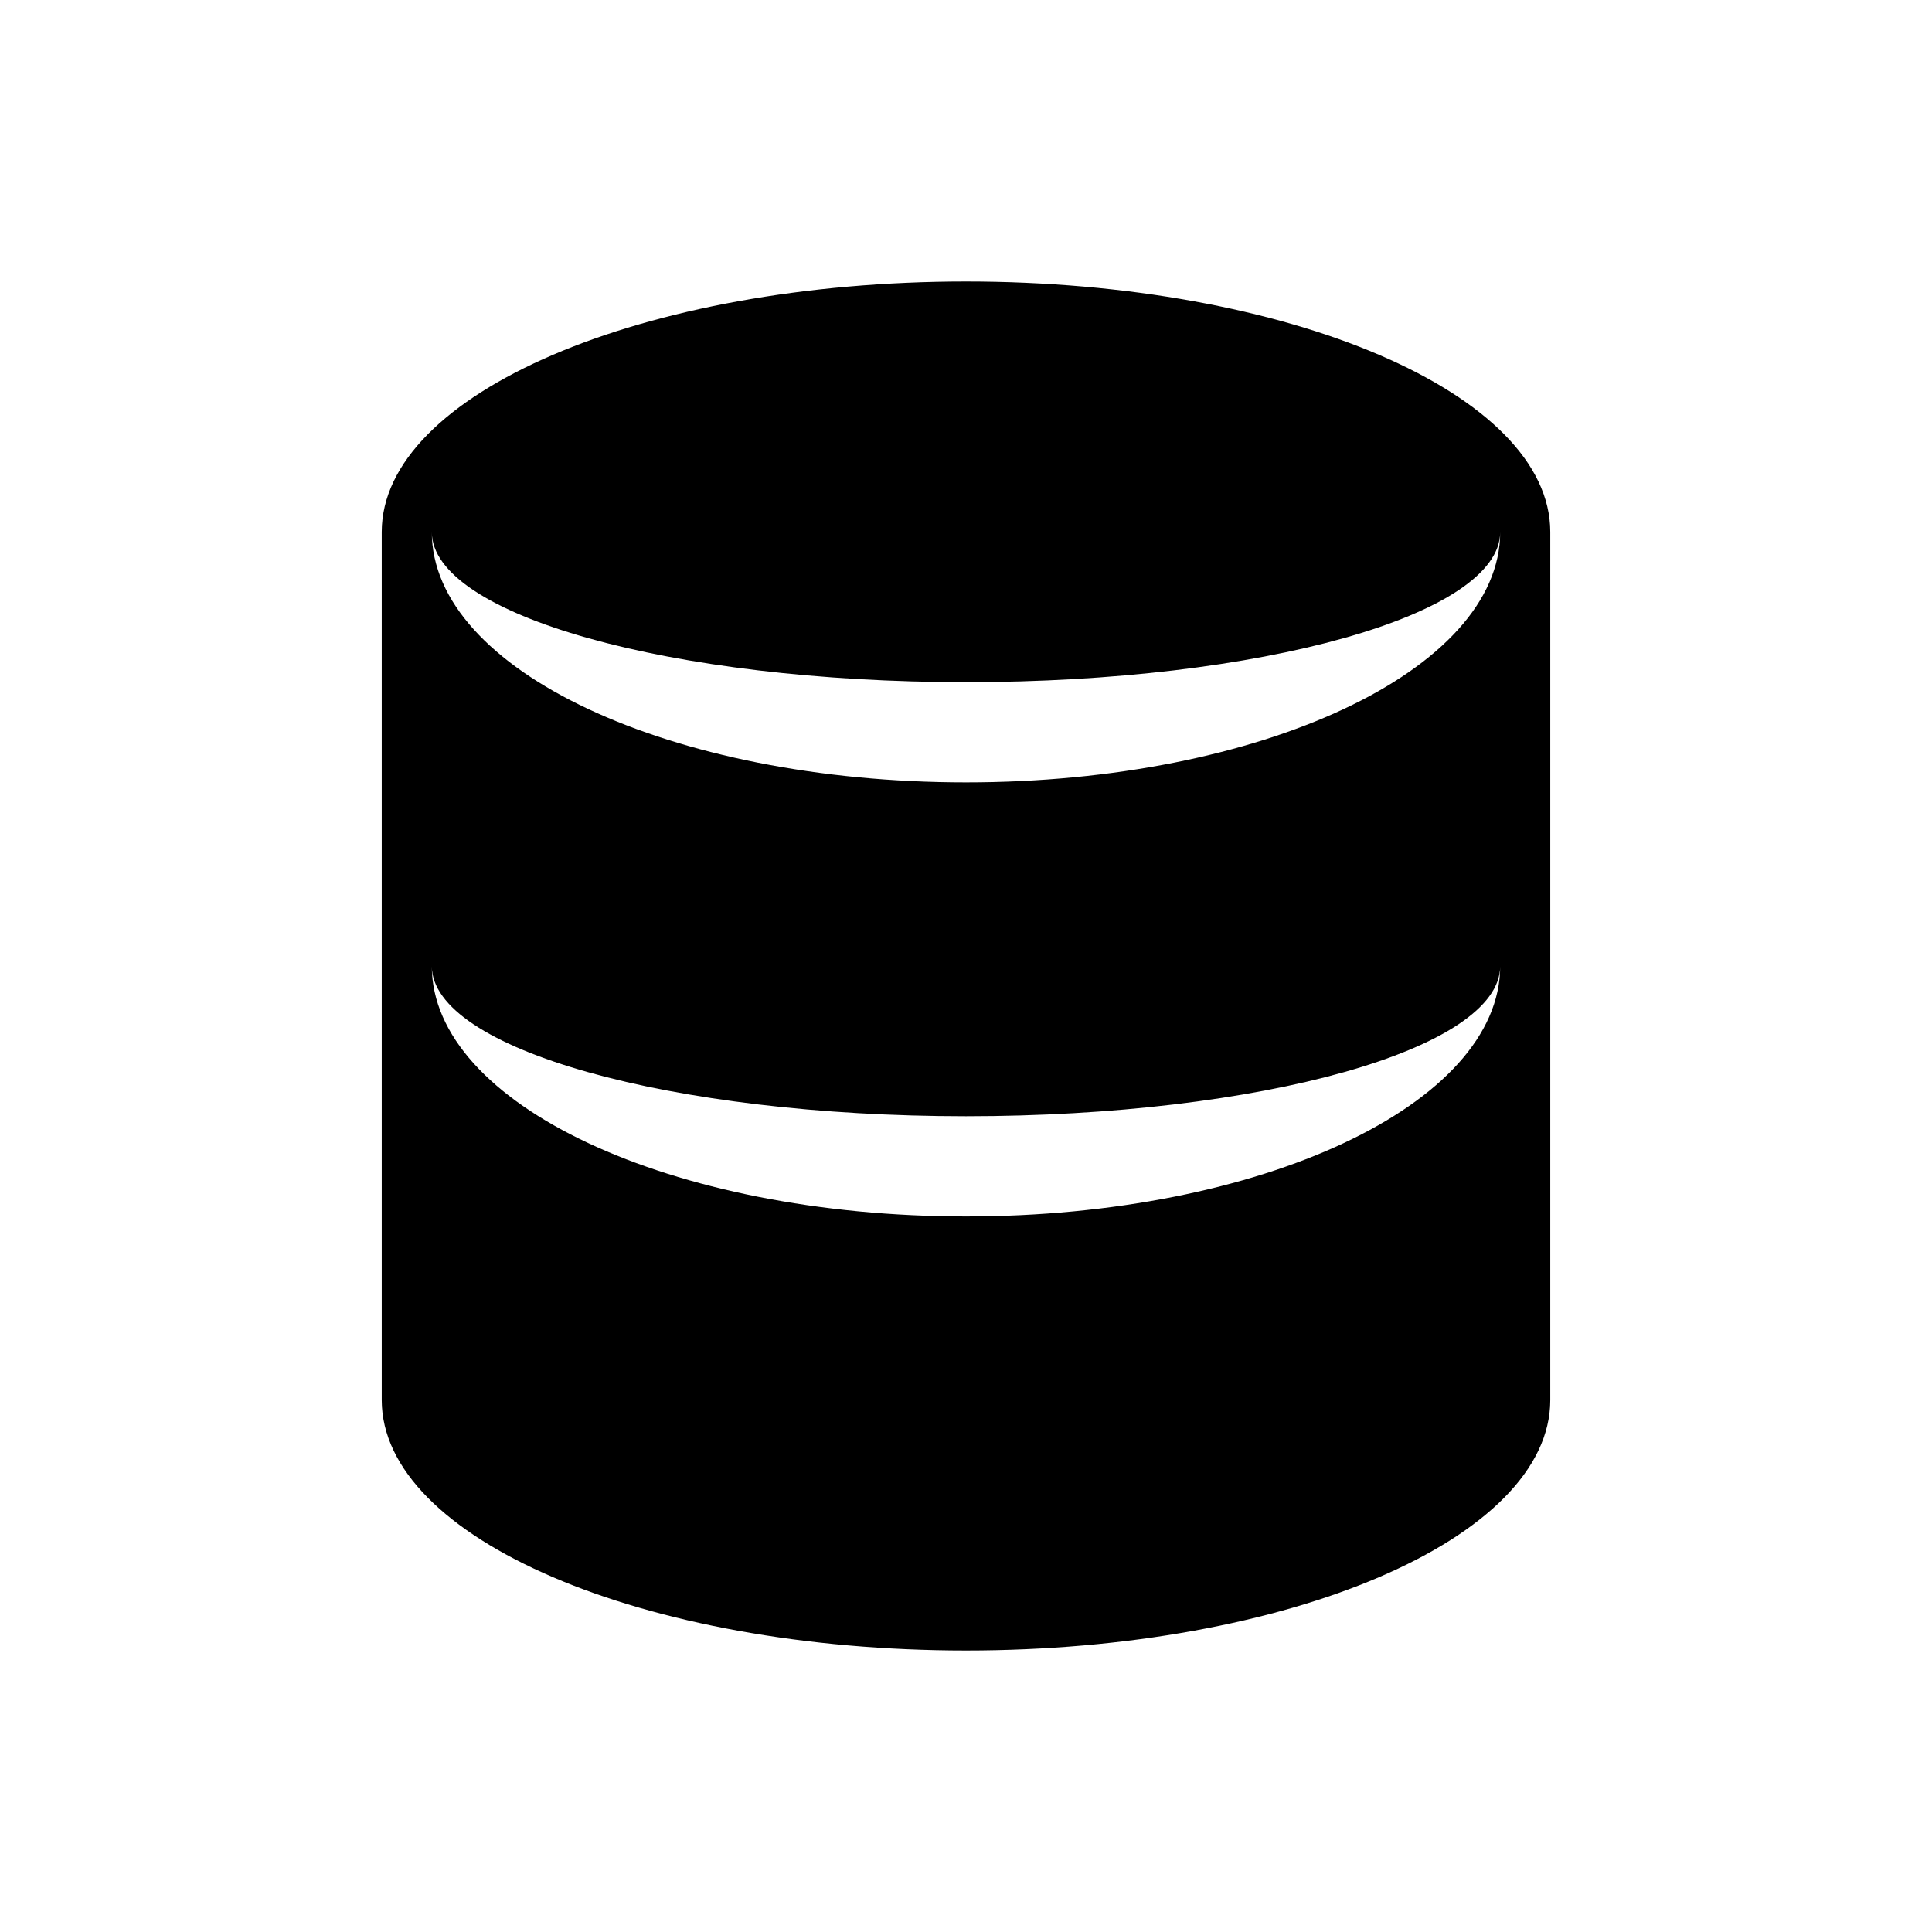
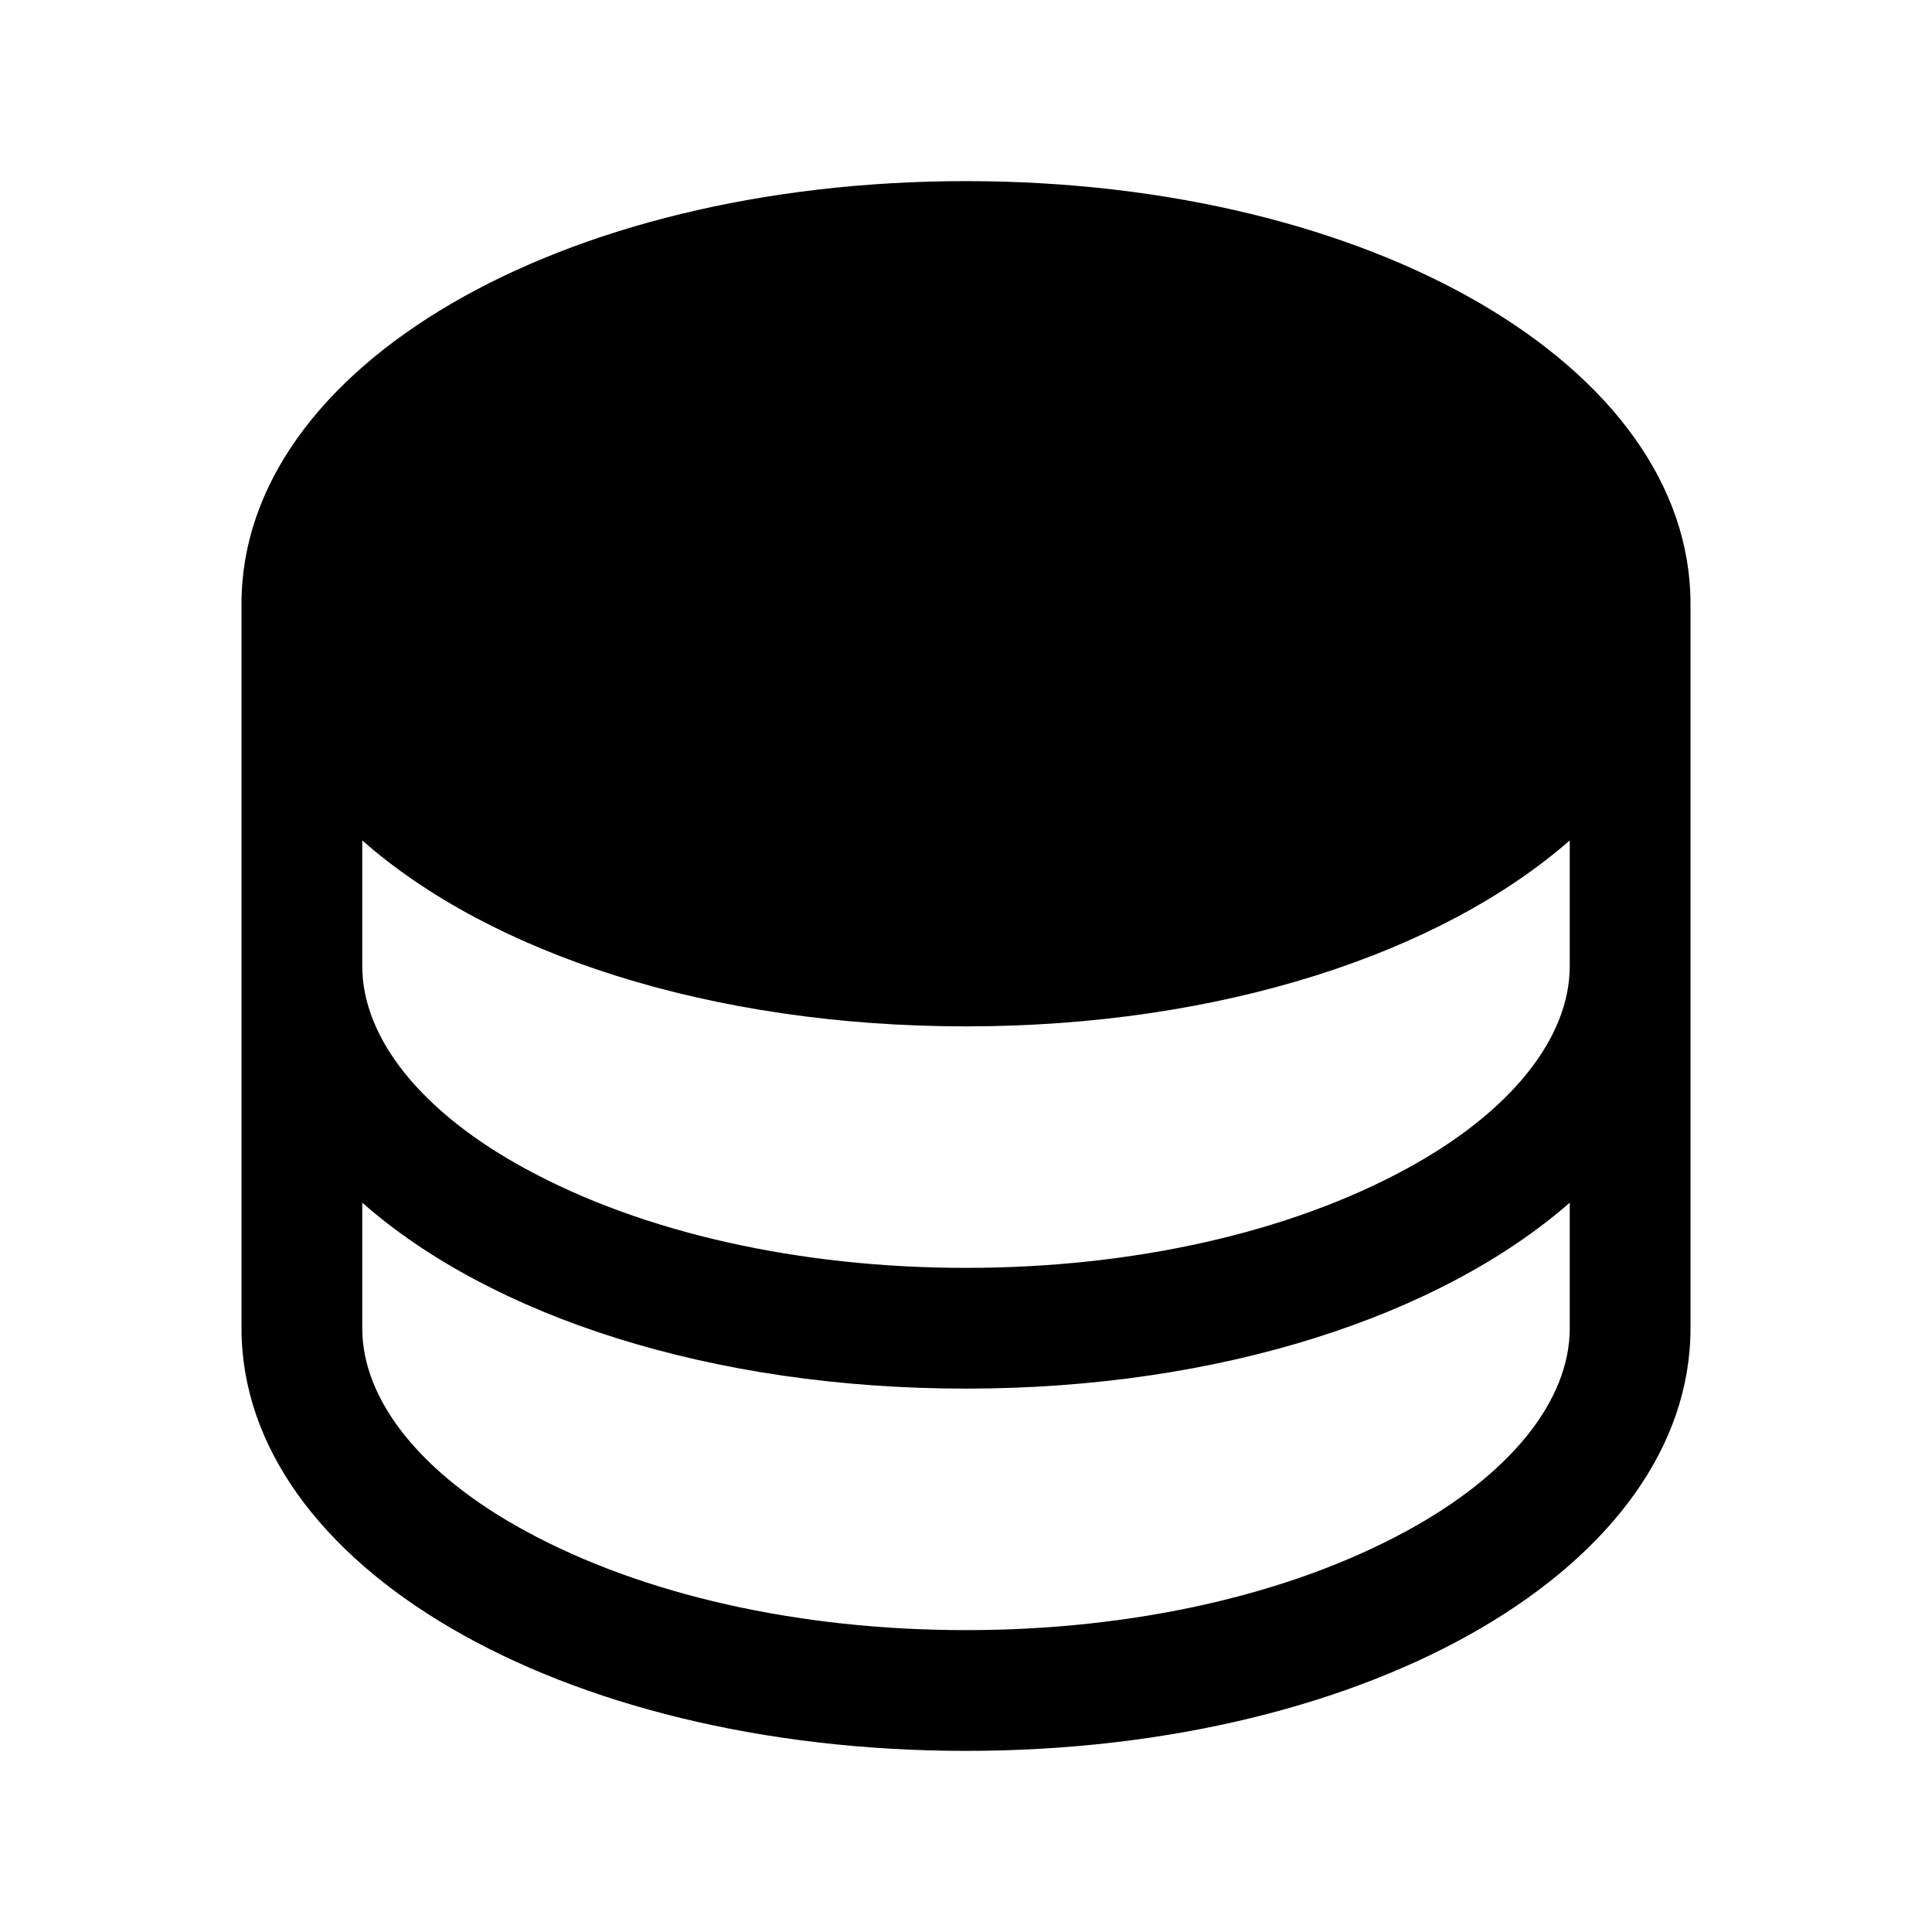
- <svg xmlns="http://www.w3.org/2000/svg" width="24" height="24" viewBox="0 0 24 24" fill="currentColor" fill-rule="evenodd">
-   <path d="M4.742 6.608A7.258 3.111 0 0 1 19.258 6.608L19.258 17.392A7.258 3.111 0 0 1 4.742 17.392ZM5.364 6.608A6.636 3.111 0 0 0 18.636 6.608A6.636 1.866 0 0 1 5.364 6.608ZM5.364 12A6.636 3.111 0 0 0 18.636 12A6.636 1.866 0 0 1 5.364 12Z" />
+ <svg xmlns="http://www.w3.org/2000/svg" width="24" height="24" viewBox="0 0 24 24" fill="currentColor">
+   <path d="M12 2.25C6.95 2.25 3 4.56 3 7.5L3 16.5C3 19.44 6.95 21.75 12 21.75C17.05 21.75 21 19.44 21 16.5L21 7.5C21 4.56 17.05 2.25 12 2.25ZM19.5 12C19.5 12.9 18.76 13.82 17.47 14.52C16.02 15.31 14.08 15.75 12 15.75C9.92 15.75 7.98 15.31 6.53 14.52C5.24 13.82 4.5 12.9 4.5 12L4.5 10.44C6.1 11.85 8.83 12.75 12 12.75C15.17 12.75 17.9 11.84 19.5 10.44ZM17.47 19.02C16.02 19.81 14.08 20.25 12 20.25C9.92 20.25 7.98 19.81 6.53 19.02C5.24 18.32 4.5 17.4 4.5 16.5L4.5 14.94C6.1 16.35 8.83 17.25 12 17.25C15.17 17.25 17.9 16.34 19.5 14.94L19.5 16.5C19.5 17.4 18.76 18.32 17.47 19.02Z" />
+   <g data-hp-px="14" style="display:none">
+     <path d="M12 1.71C7.38 1.71 3.43 3.98 3.43 6.86L3.43 16.29C3.43 19.65 7.38 22.29 12 22.29C16.62 22.29 20.57 19.65 20.57 16.29L20.57 6.86C20.57 3.98 16.62 1.71 12 1.71ZM18.86 11.27C18.86 12.17 18.18 13.22 17 14.02C15.68 14.93 13.9 15.43 12 15.43C10.1 15.43 8.32 14.93 7 14.02C5.82 13.22 5.14 12.17 5.14 11.27L5.14 9.74C6.61 11.12 9.1 12 12 12C14.9 12 17.39 11.11 18.86 9.74ZM17 19.17C15.68 20.07 13.9 20.57 12 20.57C10.1 20.57 8.32 20.07 7 19.17C5.82 18.37 5.14 17.31 5.14 16.29L5.14 14.5C6.61 16.11 9.1 17.14 12 17.14C14.9 17.14 17.39 16.1 18.86 14.5L18.86 16.29C18.86 17.31 18.18 18.37 17 19.17Z" />
+   </g>
+   <g data-hp-px="16" style="display:none">
+     <path d="M12 3C6.95 3 3 5.31 3 8.25L3 17.25C3 20.19 6.95 22.5 12 22.5C17.05 22.5 21 20.19 21 17.25L21 8.25C21 5.31 17.05 3 12 3ZM19.5 12.75C19.5 13.65 18.76 14.57 17.47 15.27C16.02 16.06 14.08 16.5 12 16.5C9.92 16.5 7.98 16.06 6.53 15.27C5.24 14.57 4.5 13.65 4.5 12.75L4.5 11.19C6.1 12.6 8.83 13.5 12 13.5C15.17 13.5 17.9 12.59 19.5 11.19ZM17.47 19.77C16.02 20.56 14.08 21 12 21C9.92 21 7.98 20.56 6.53 19.77C5.24 19.07 4.5 18.15 4.5 17.25L4.5 15.69C6.1 17.1 8.83 18 12 18C15.17 18 17.9 17.09 19.5 15.69L19.5 17.25C19.5 18.15 18.76 19.07 17.47 19.77Z" />
+   </g>
+   <g data-hp-px="18" style="display:none">
+     <path d="M12 2.67C6.61 2.67 2.67 5.01 2.67 8L2.67 16.67C2.67 19.28 6.61 21.33 12 21.33C17.39 21.33 21.33 19.28 21.33 16.67L21.33 8C21.33 5.01 17.39 2.67 12 2.67ZM20 12.57C20 13.47 19.21 14.28 17.83 14.91C16.29 15.61 14.22 16 12 16C9.78 16 7.71 15.61 6.17 14.91C4.79 14.28 4 13.47 4 12.57L4 10.99C5.71 12.42 8.62 13.33 12 13.33C15.38 13.33 18.29 12.41 20 10.99ZM17.83 18.91C16.29 19.61 14.22 20 12 20C9.78 20 7.71 19.61 6.17 18.91C4.79 18.28 4 17.47 4 16.67L4 15.28C5.71 16.53 8.62 17.33 12 17.33C15.38 17.33 18.29 16.52 20 15.28L20 16.67C20 17.47 19.21 18.28 17.83 18.91Z" />
+   </g>
+   <g data-hp-px="20" style="display:none">
+     <path d="M12 2.4C7.15 2.4 3.6 4.78 3.6 7.8L3.6 16.2C3.6 19.43 7.15 21.6 12 21.6C16.85 21.6 20.4 19.43 20.4 16.2L20.4 7.8C20.4 4.78 16.85 2.4 12 2.4ZM19.2 12.43C19.2 13.32 18.49 14.06 17.25 14.62C15.86 15.25 14 15.6 12 15.6C10 15.6 8.14 15.25 6.75 14.62C5.51 14.06 4.8 13.32 4.8 12.43L4.8 10.82C6.34 12.27 8.96 13.2 12 13.2C15.04 13.2 17.66 12.26 19.2 10.82ZM17.25 18.92C15.86 19.87 14 20.4 12 20.4C10 20.4 8.14 19.87 6.75 18.92C5.51 18.08 4.8 16.98 4.8 16.2L4.8 14.95C6.34 16.08 8.96 16.8 12 16.8C15.04 16.8 17.66 16.07 19.2 14.95L19.2 16.2C19.2 16.98 18.49 18.08 17.25 18.92Z" />
+   </g>
</svg>
